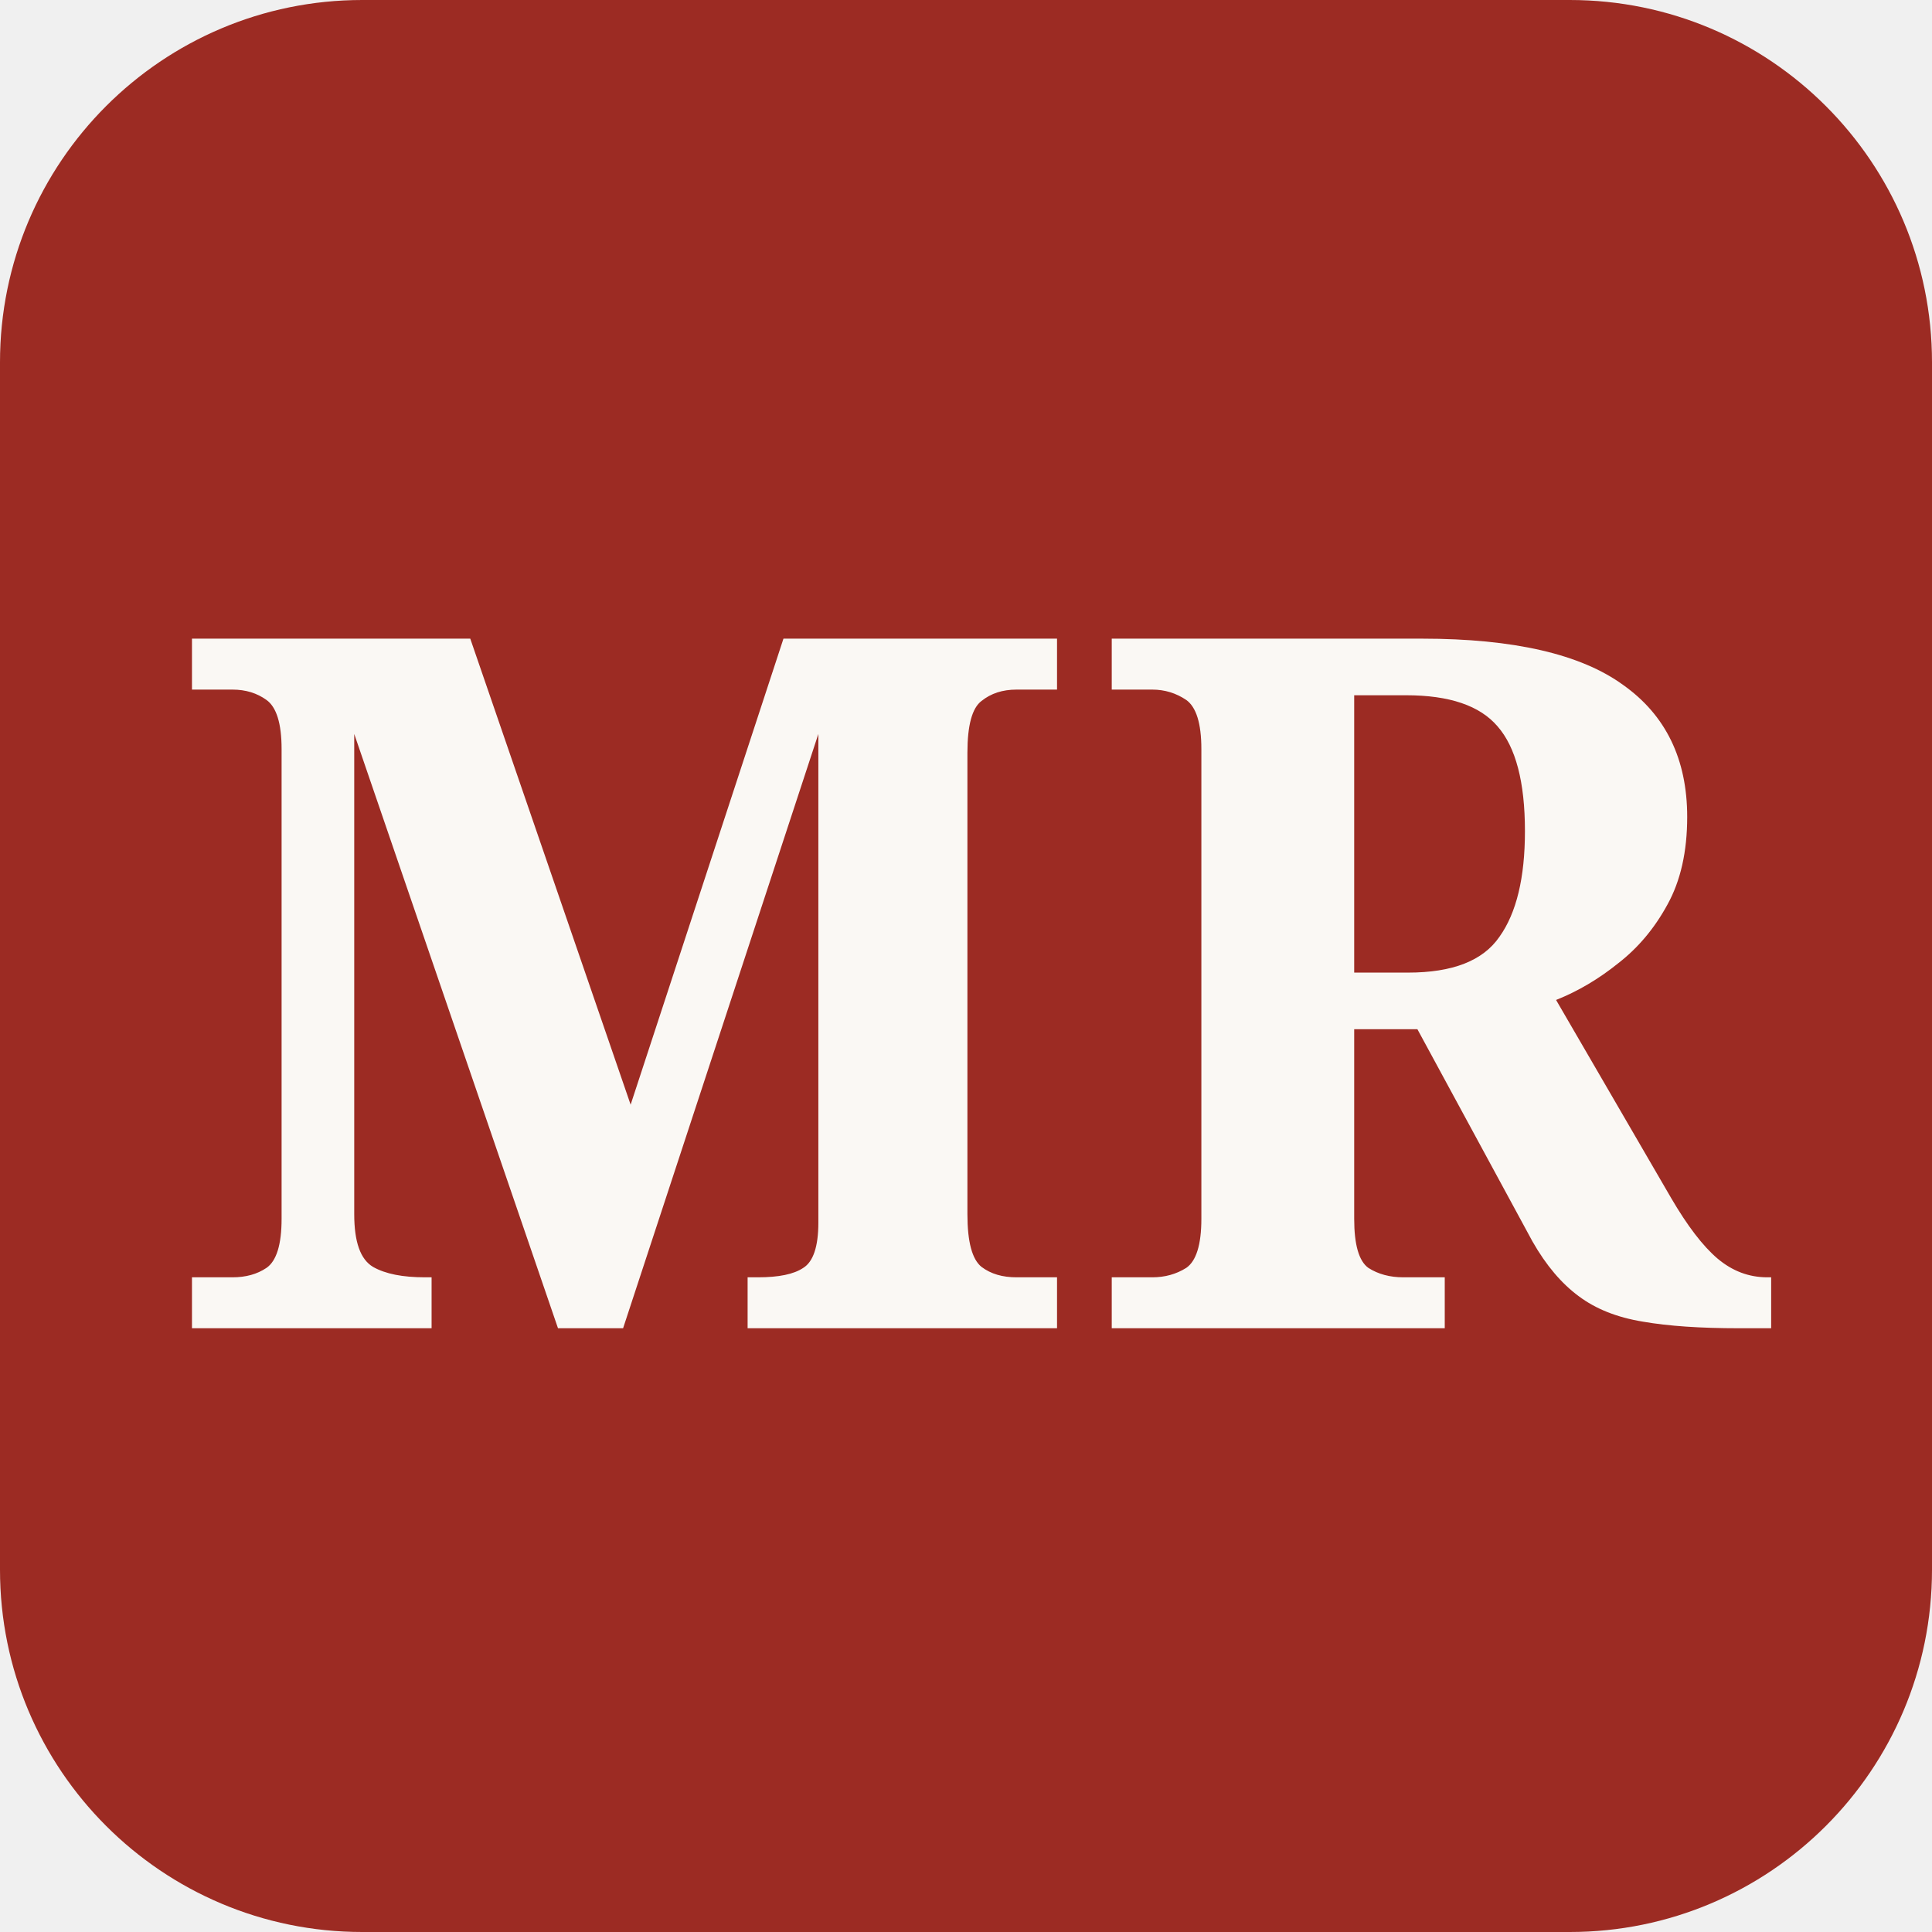
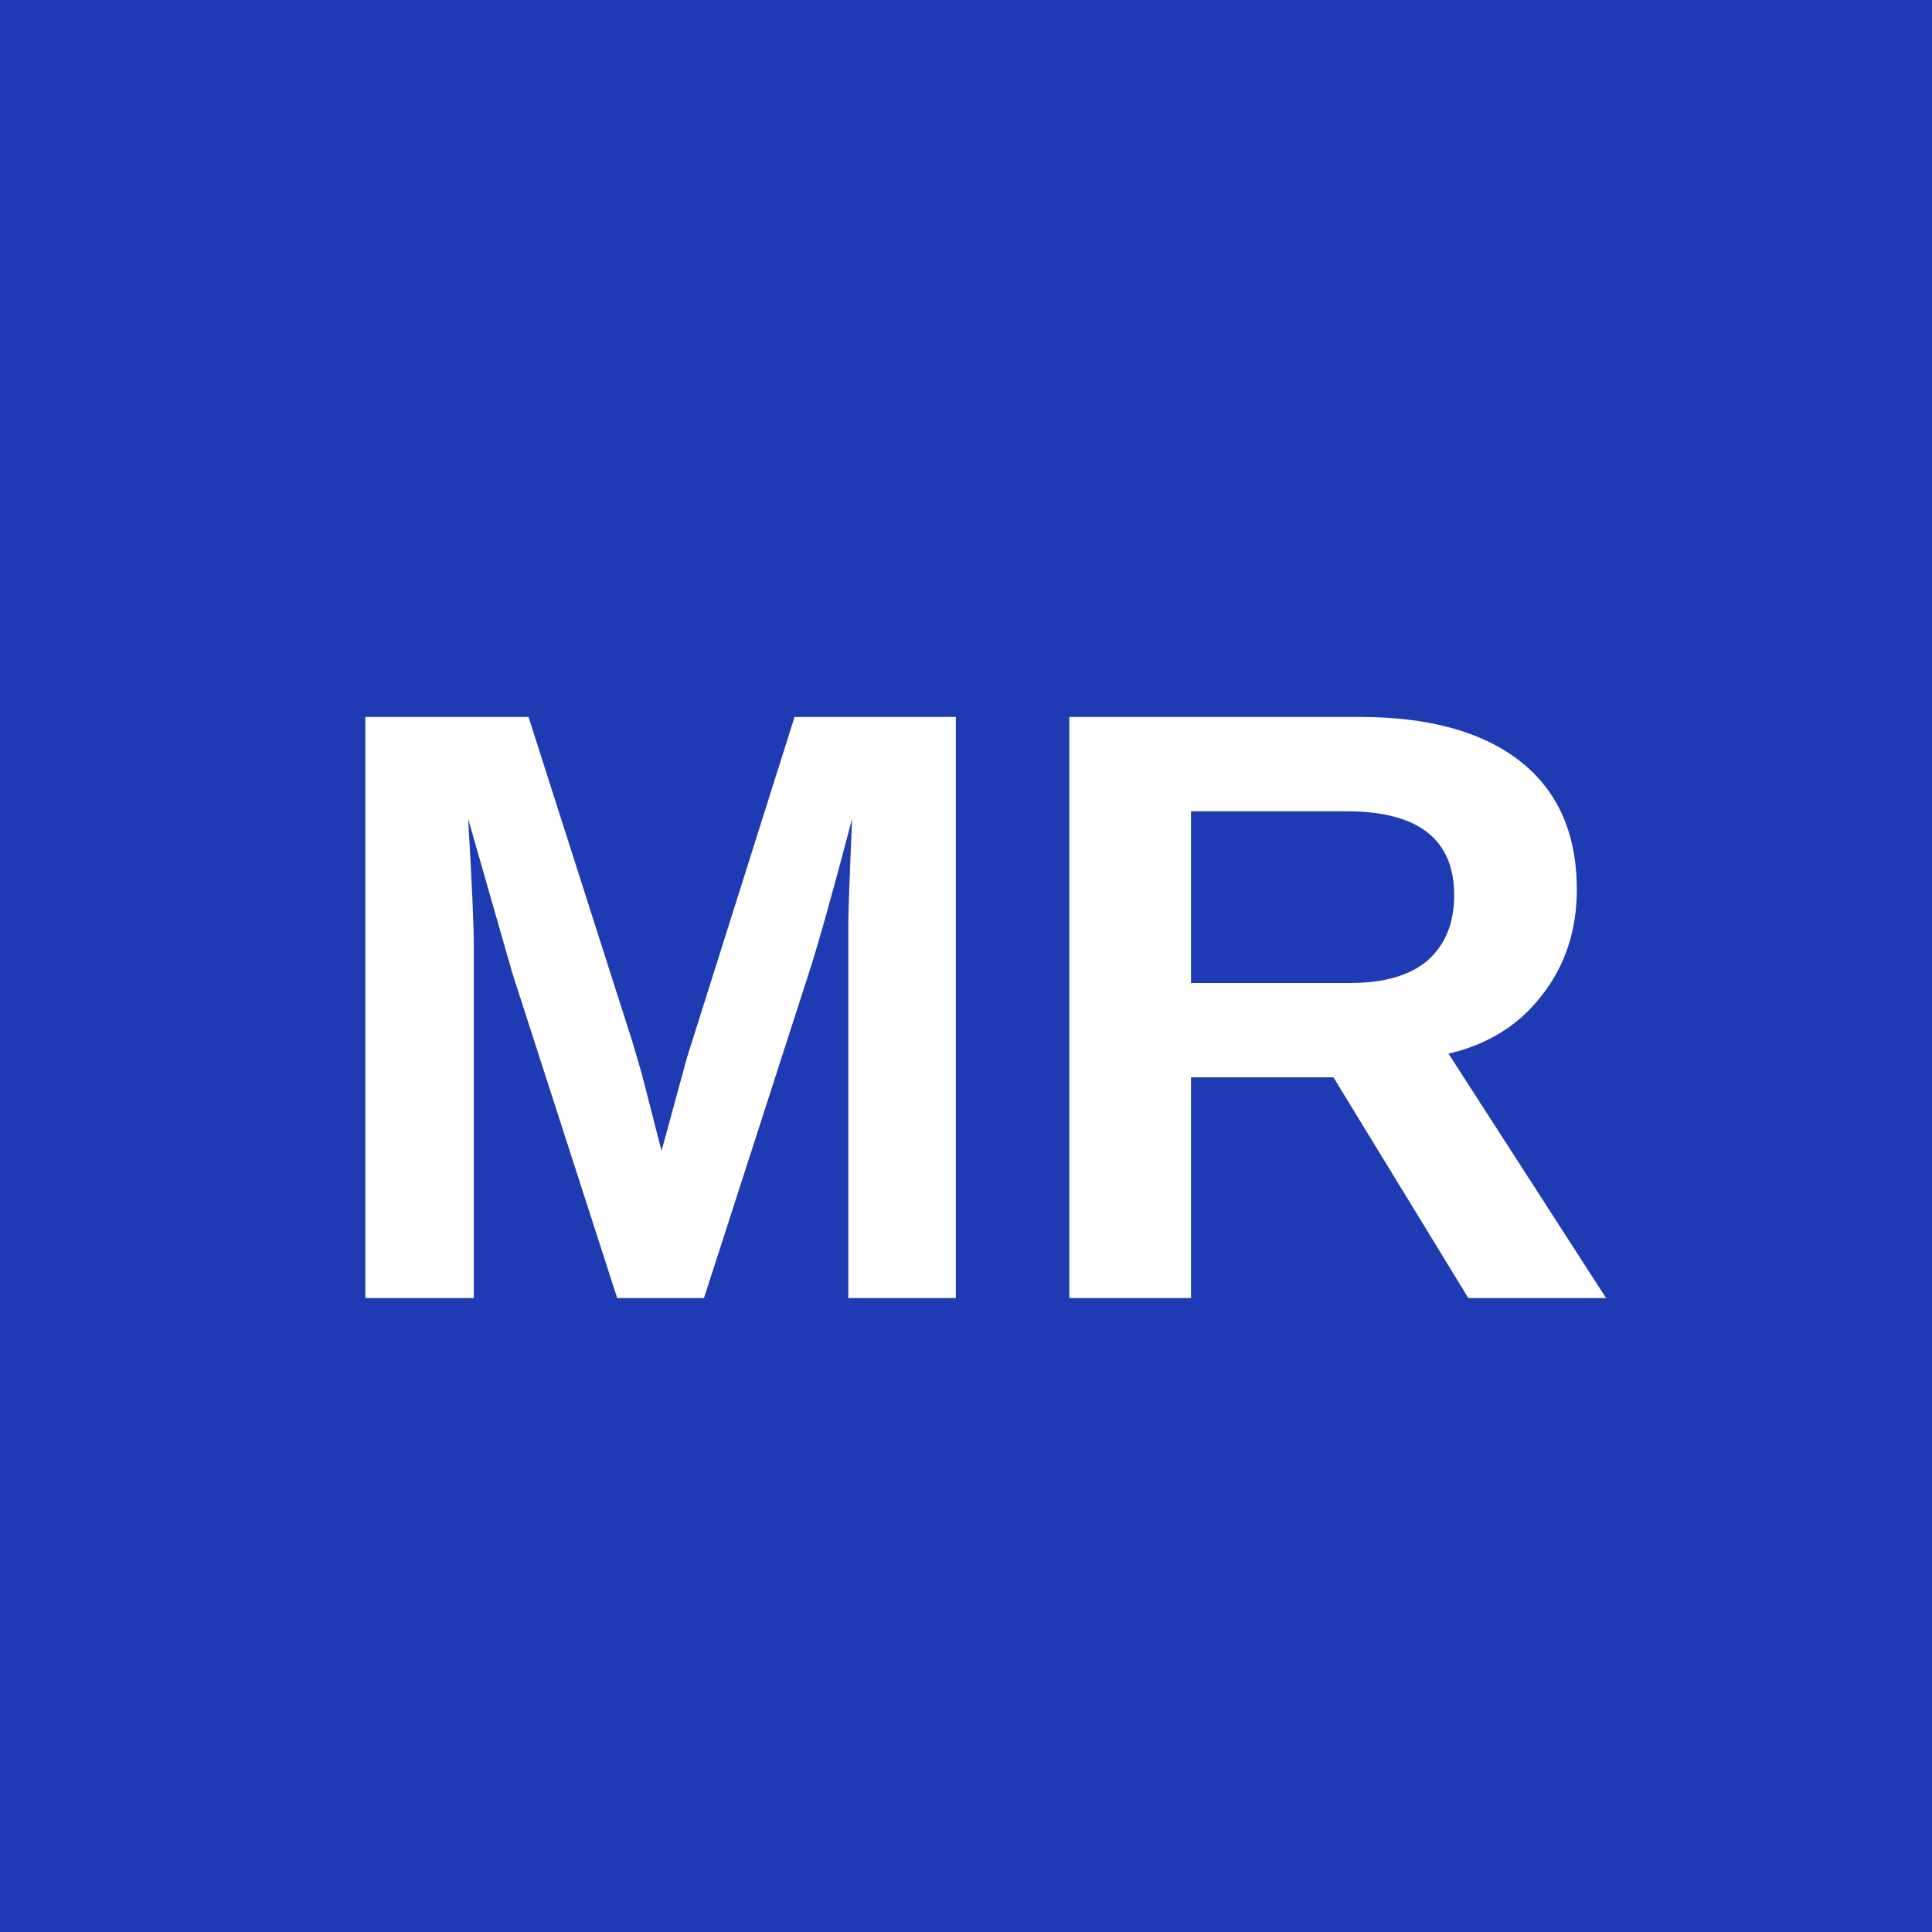
<svg xmlns="http://www.w3.org/2000/svg" viewBox="0 0 32 32">
-   <rect width="32" height="32" rx="6" fill="#9c2b23" />
-   <text x="16" y="22" font-family="Georgia,serif" font-size="16" font-weight="700" fill="#faf8f4" text-anchor="middle">MR</text>
+   <rect width="32" height="32" fill="#1f3bb3" />
+   <text x="16" y="21.5" font-family="Archivo,'Arial Narrow',Arial,sans-serif" font-size="14" font-weight="800" fill="#fff" text-anchor="middle">MR</text>
</svg>
